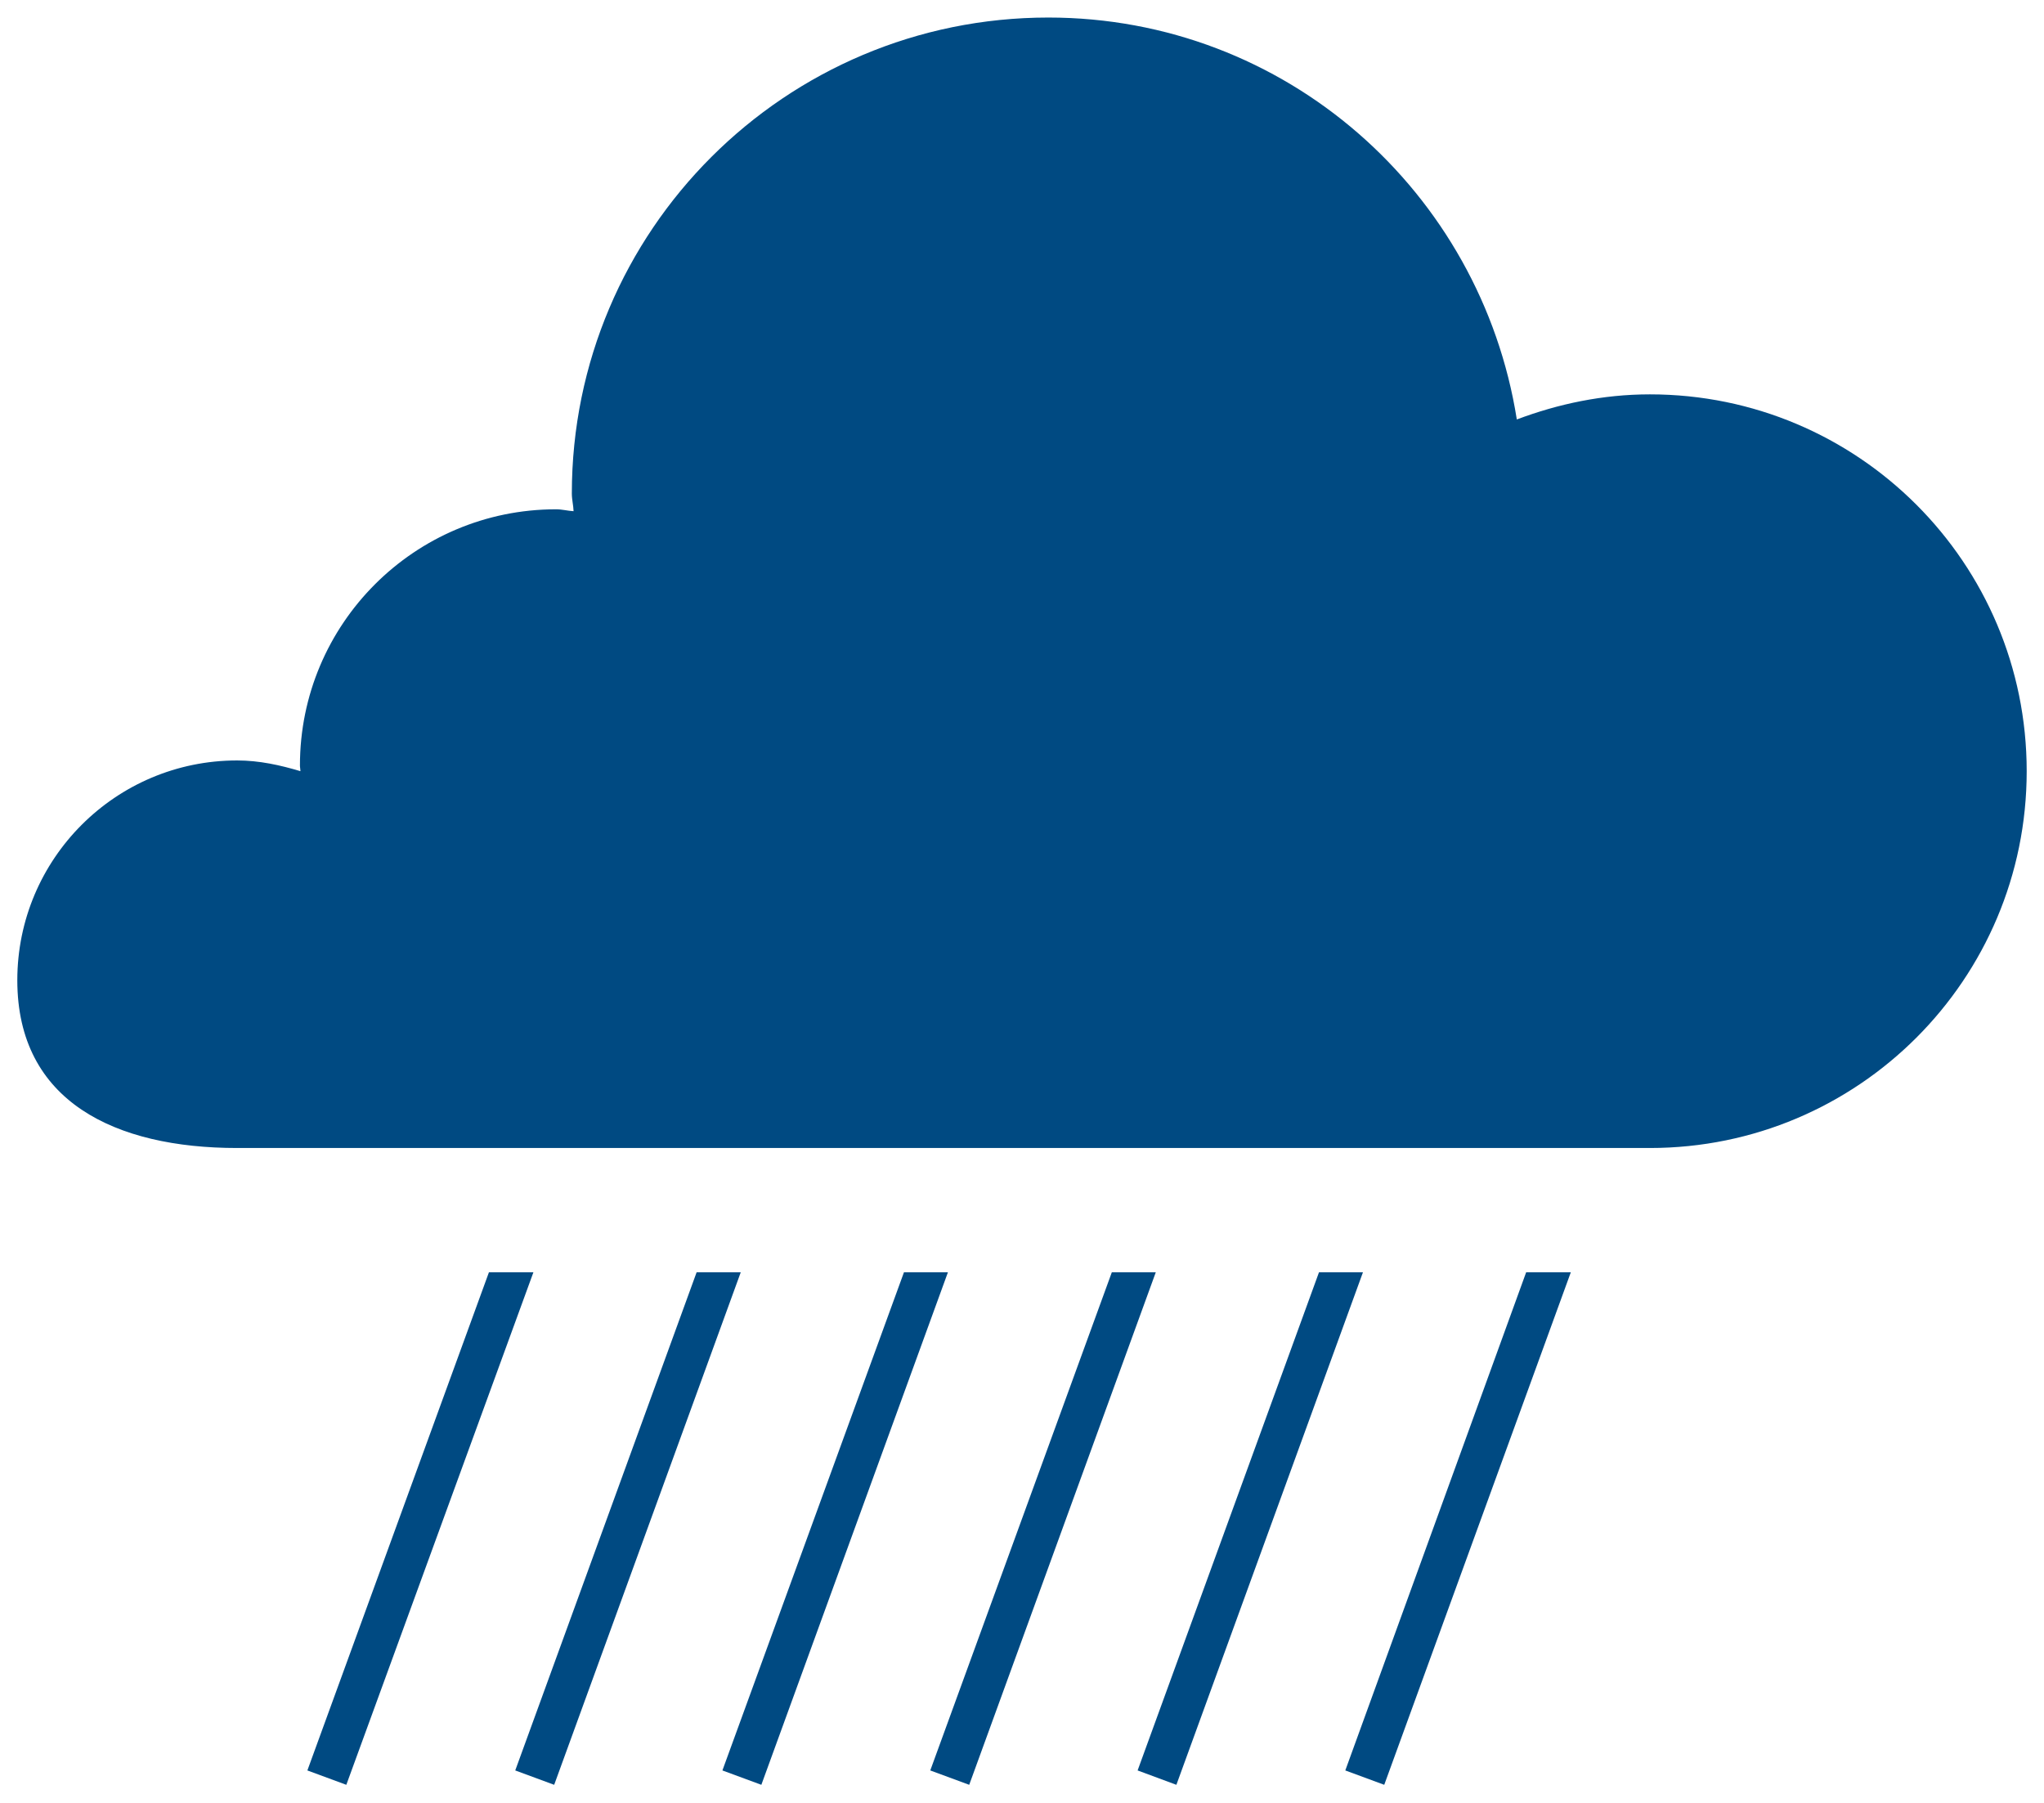
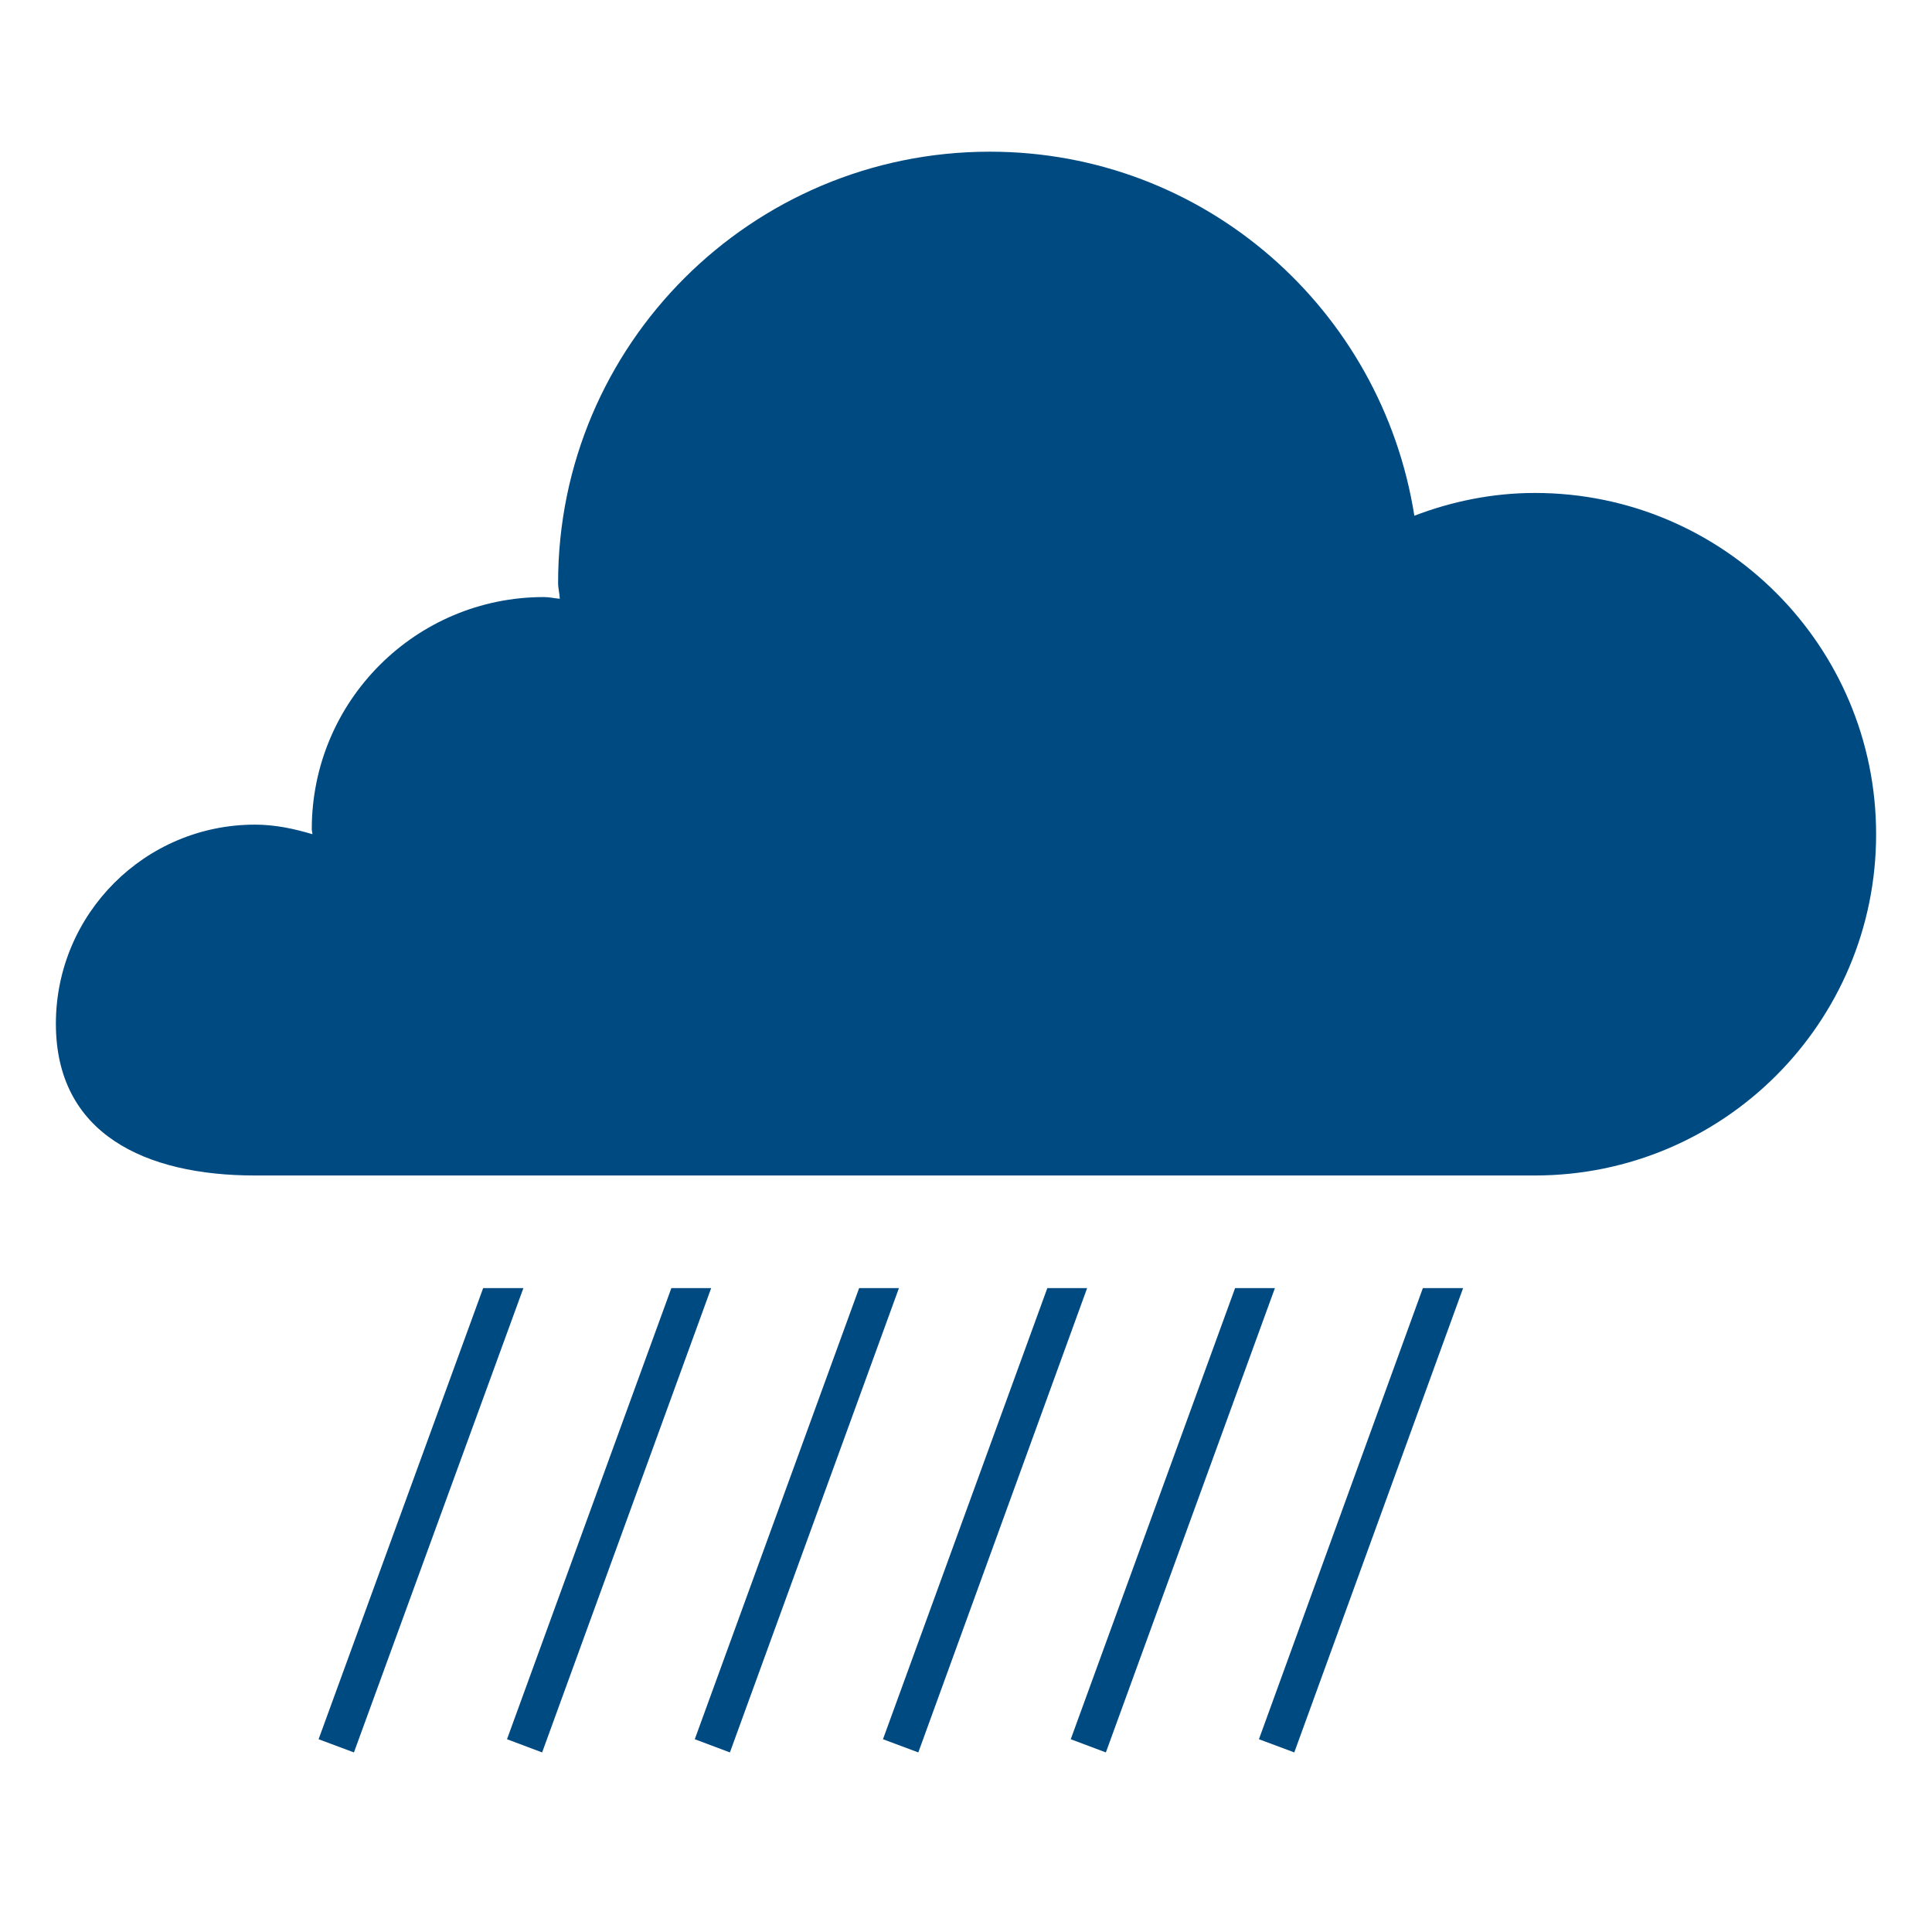
- <svg xmlns="http://www.w3.org/2000/svg" xmlns:ns1="http://schemas.microsoft.com/visio/2003/SVGExtensions/" width="1.64in" height="1.446in" viewBox="0 0 118.1 104.097" xml:space="preserve" color-interpolation-filters="sRGB" class="st2">
-   <ns1:documentProperties ns1:langID="1031" ns1:metric="true" ns1:viewMarkup="false" />
+ <svg xmlns="http://www.w3.org/2000/svg" width="1.26in" height="1.26in" viewBox="0 0 90.75 90.75" xml:space="preserve" color-interpolation-filters="sRGB" class="st3">
  <style type="text/css">
	
		.st1 {fill:#004a82;stroke:none;stroke-linecap:butt;stroke-width:1}
- 		.st2 {fill:none;fill-rule:evenodd;font-size:12px;overflow:visible;stroke-linecap:square;stroke-miterlimit:3}
+ 		.st2 {fill:none;stroke:none;stroke-linecap:round;stroke-linejoin:round;stroke-width:0.75}
+ 		.st3 {fill:none;fill-rule:evenodd;font-size:12px;overflow:visible;stroke-linecap:square;stroke-miterlimit:3}
	
	</style>
-   <g ns1:mID="0" ns1:index="1" ns1:groupContext="foregroundPage">
-     <ns1:pageProperties ns1:drawingScale="1" ns1:pageScale="1" ns1:drawingUnits="19" ns1:shadowOffsetX="9" ns1:shadowOffsetY="-9" />
-     <g id="shape3-1" ns1:mID="3" ns1:groupContext="shape" transform="translate(1,105.097) scale(1,-1)">
-       <path d="M87.18 31.61 L76.73 2.83 L78.98 2 L89.76 31.61 L87.18 31.61 ZM75.21 31.61 L64.73 2.83 L66.97 2 L77.75 31.61        L75.21 31.61 ZM63.24 31.61 L52.75 2.83 L55 2 L65.78 31.61 L63.24 31.61 ZM51.23 31.61 L40.74 2.83 L42.99        2 L53.77 31.61 L51.23 31.61 ZM39.25 31.61 L28.77 2.83 L31.02 2 L41.8 31.61 L39.25 31.61 ZM27.25 31.61 L16.76        2.83 L19.01 2 L29.82 31.61 L27.25 31.61 ZM59.57 104.1 C44.37 104.1 32.04 91.79 32.04 76.6 C32.04 76.25 32.13        75.92 32.14 75.58 C31.8 75.6 31.47 75.69 31.13 75.69 C22.95 75.69 16.33 69.06 16.33 60.89 C16.33 60.78 16.36        60.66 16.36 60.56 C15.19 60.91 13.98 61.18 12.7 61.18 C5.68 61.18 0 55.49 0 48.48 C0 41.46 5.68 38.79 12.7        38.79 L52.61 38.79 L74.34 38.79 L94.33 38.79 C106.36 38.79 116.1 48.53 116.1 60.56 C116.1 72.59 106.36 82.33        94.33 82.33 C91.61 82.33 89.03 81.78 86.64 80.88 C84.56 94.02 73.29 104.1 59.57 104.1 Z" class="st1" />
+   <g>
+     <g id="shape3-1" transform="translate(2.625,97.875) scale(1,-1)">
+       <path d="M64.21 37.37 L56.51 16.18 L58.17 15.56 L66.1 37.37 L64.21 37.37 ZM55.39 37.37 L47.67 16.18 L49.32 15.56 L57.26        37.37 L55.39 37.37 ZM46.57 37.37 L38.85 16.18 L40.51 15.56 L48.44 37.37 L46.57 37.37 ZM37.73 37.37 L30.01        16.18 L31.66 15.56 L39.6 37.37 L37.73 37.37 ZM28.91 37.37 L21.19 16.18 L22.84 15.56 L30.78 37.37 L28.91        37.37 ZM20.07 37.37 L12.34 16.18 L14 15.56 L21.96 37.37 L20.07 37.37 ZM43.87 90.75 C32.68 90.75 23.59 81.69        23.59 70.5 C23.59 70.24 23.66 70 23.67 69.75 C23.42 69.77 23.18 69.83 22.92 69.83 C16.9 69.83 12.02 64.95        12.02 58.93 C12.02 58.85 12.05 58.76 12.05 58.69 C11.19 58.95 10.29 59.14 9.35 59.14 C4.19 59.14 0 54.95        0 49.79 C0 44.62 4.19 42.66 9.35 42.66 L38.74 42.66 L54.75 42.66 L69.47 42.66 C78.32 42.66 85.5 49.83 85.5        58.69 C85.5 67.54 78.33 74.72 69.47 74.72 C67.47 74.72 65.56 74.32 63.81 73.65 C62.28 83.33 53.98 90.75        43.87 90.75 Z" class="st1" />
+     </g>
+     <g id="shape342-3" transform="translate(0.375,-0.375)">
+       <rect x="0" y="0.75" width="90" height="90" class="st2" />
    </g>
  </g>
</svg>
